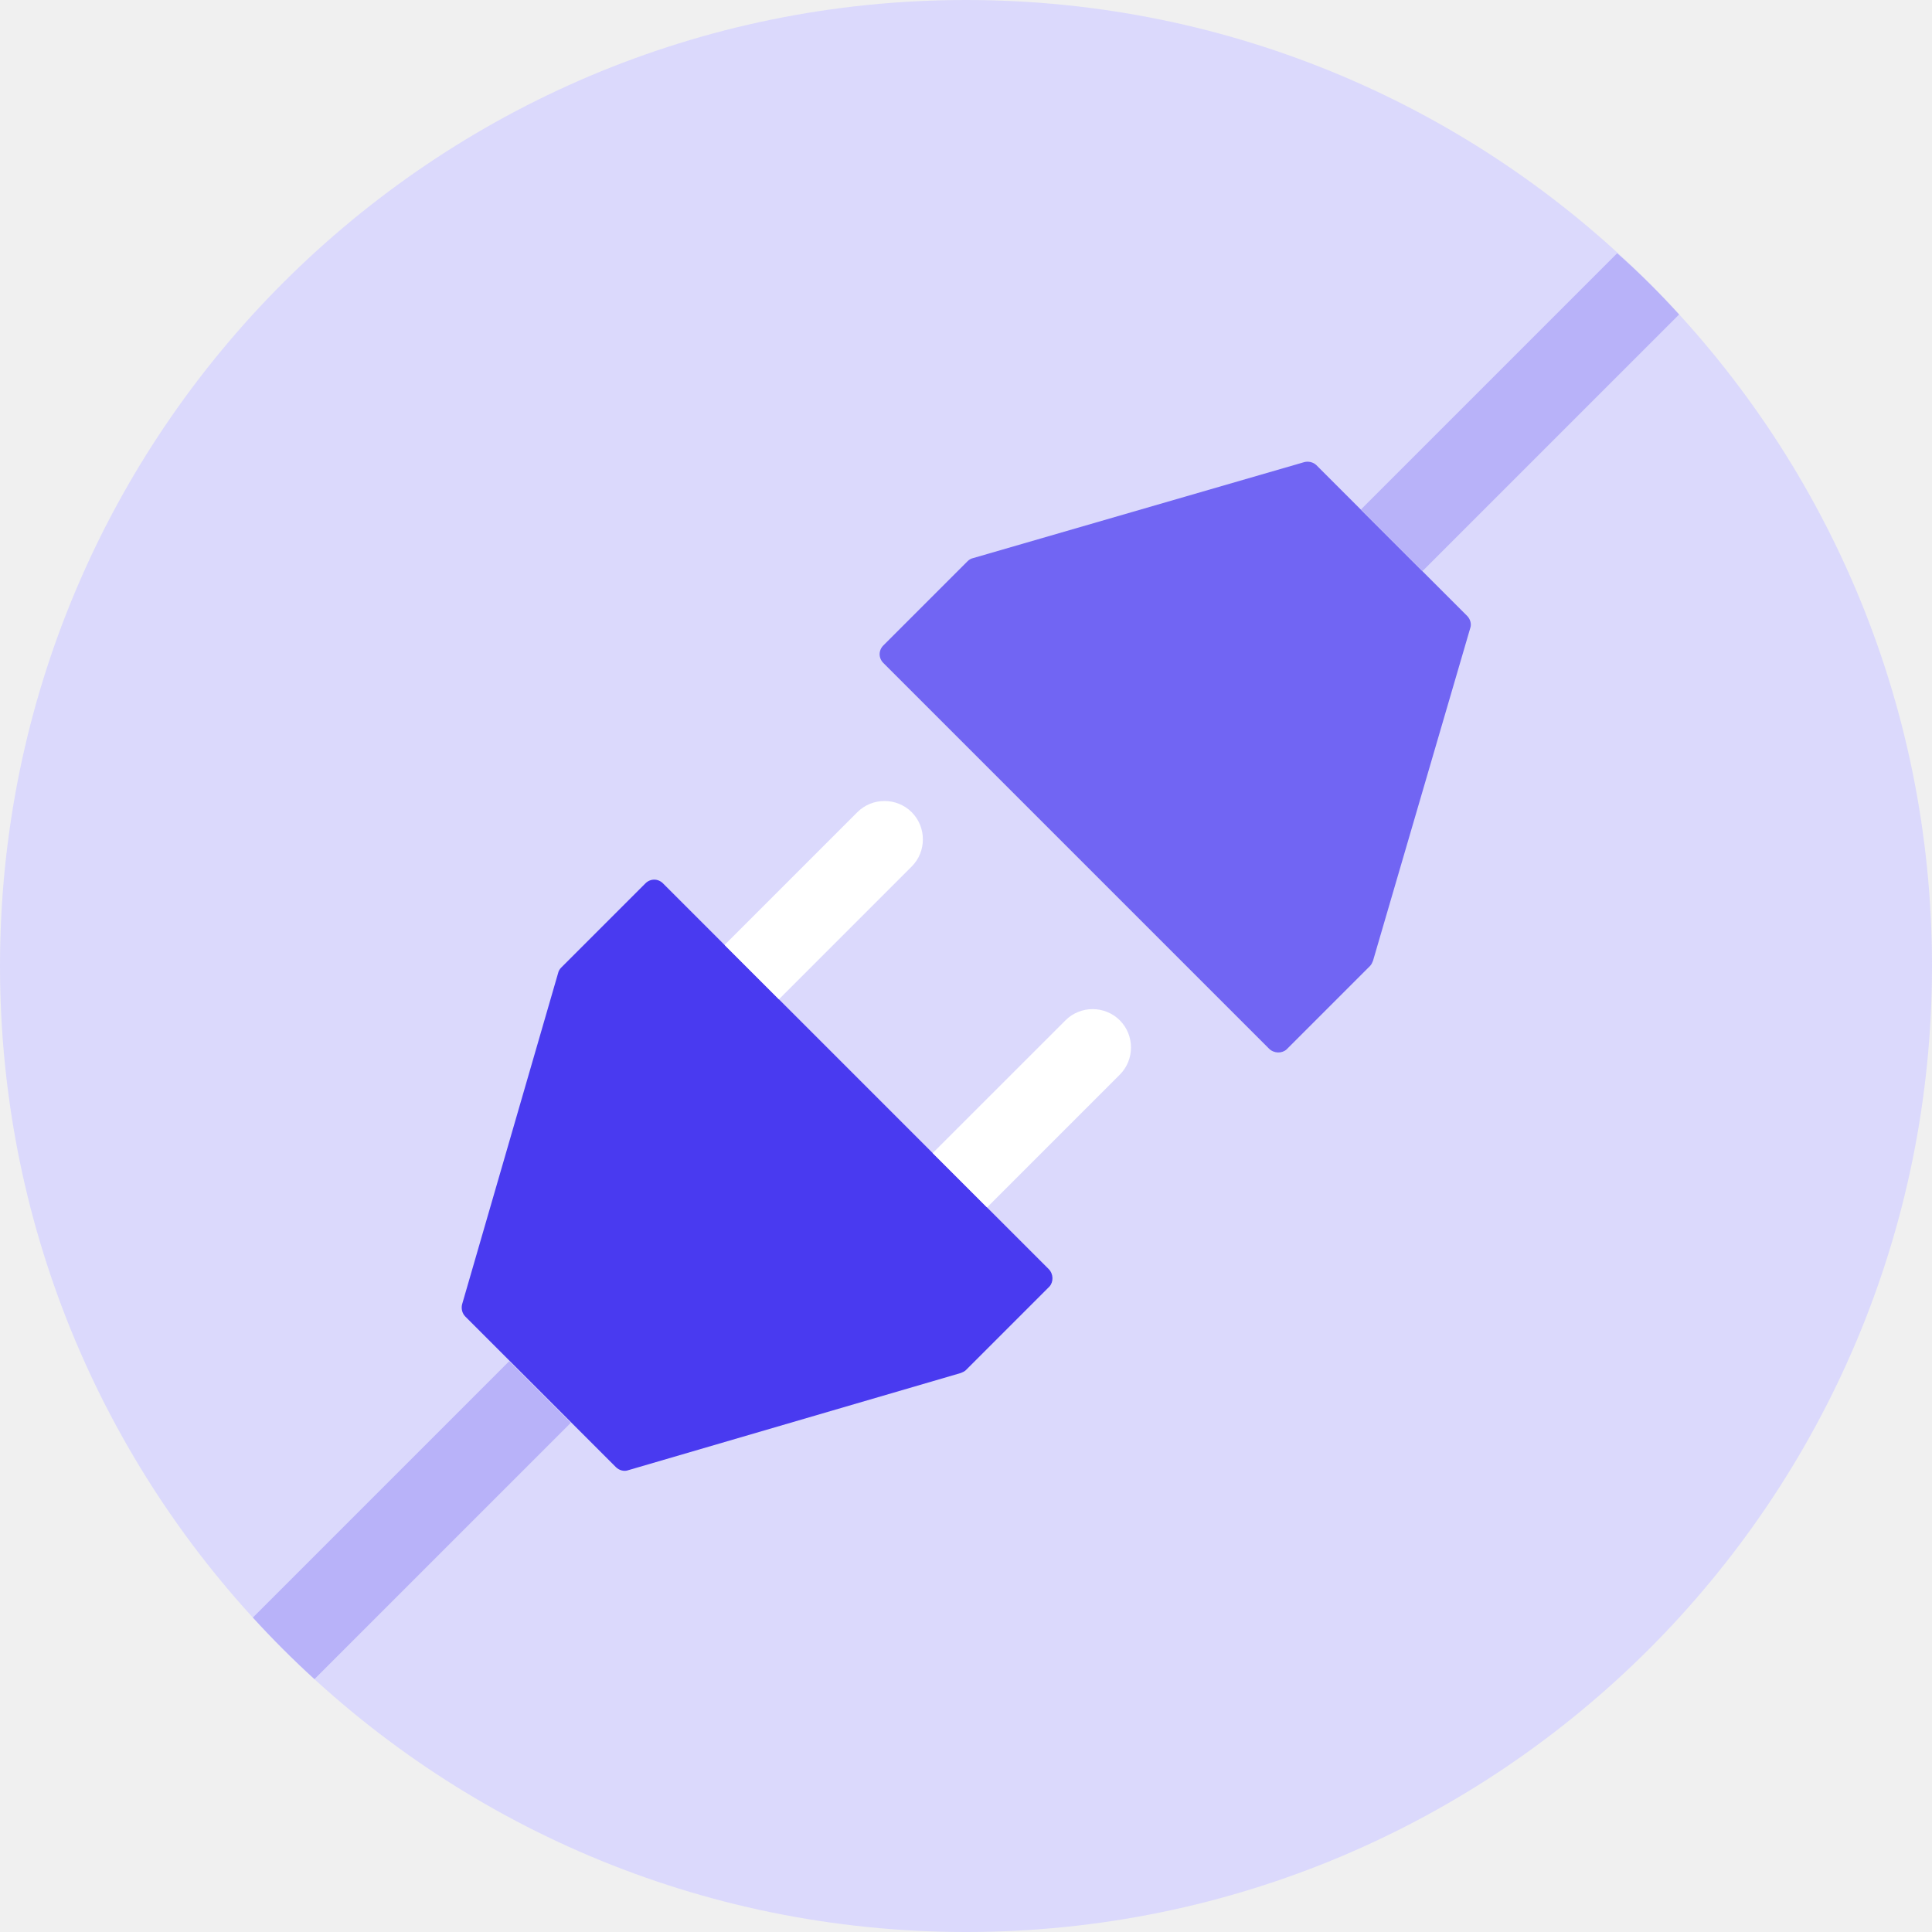
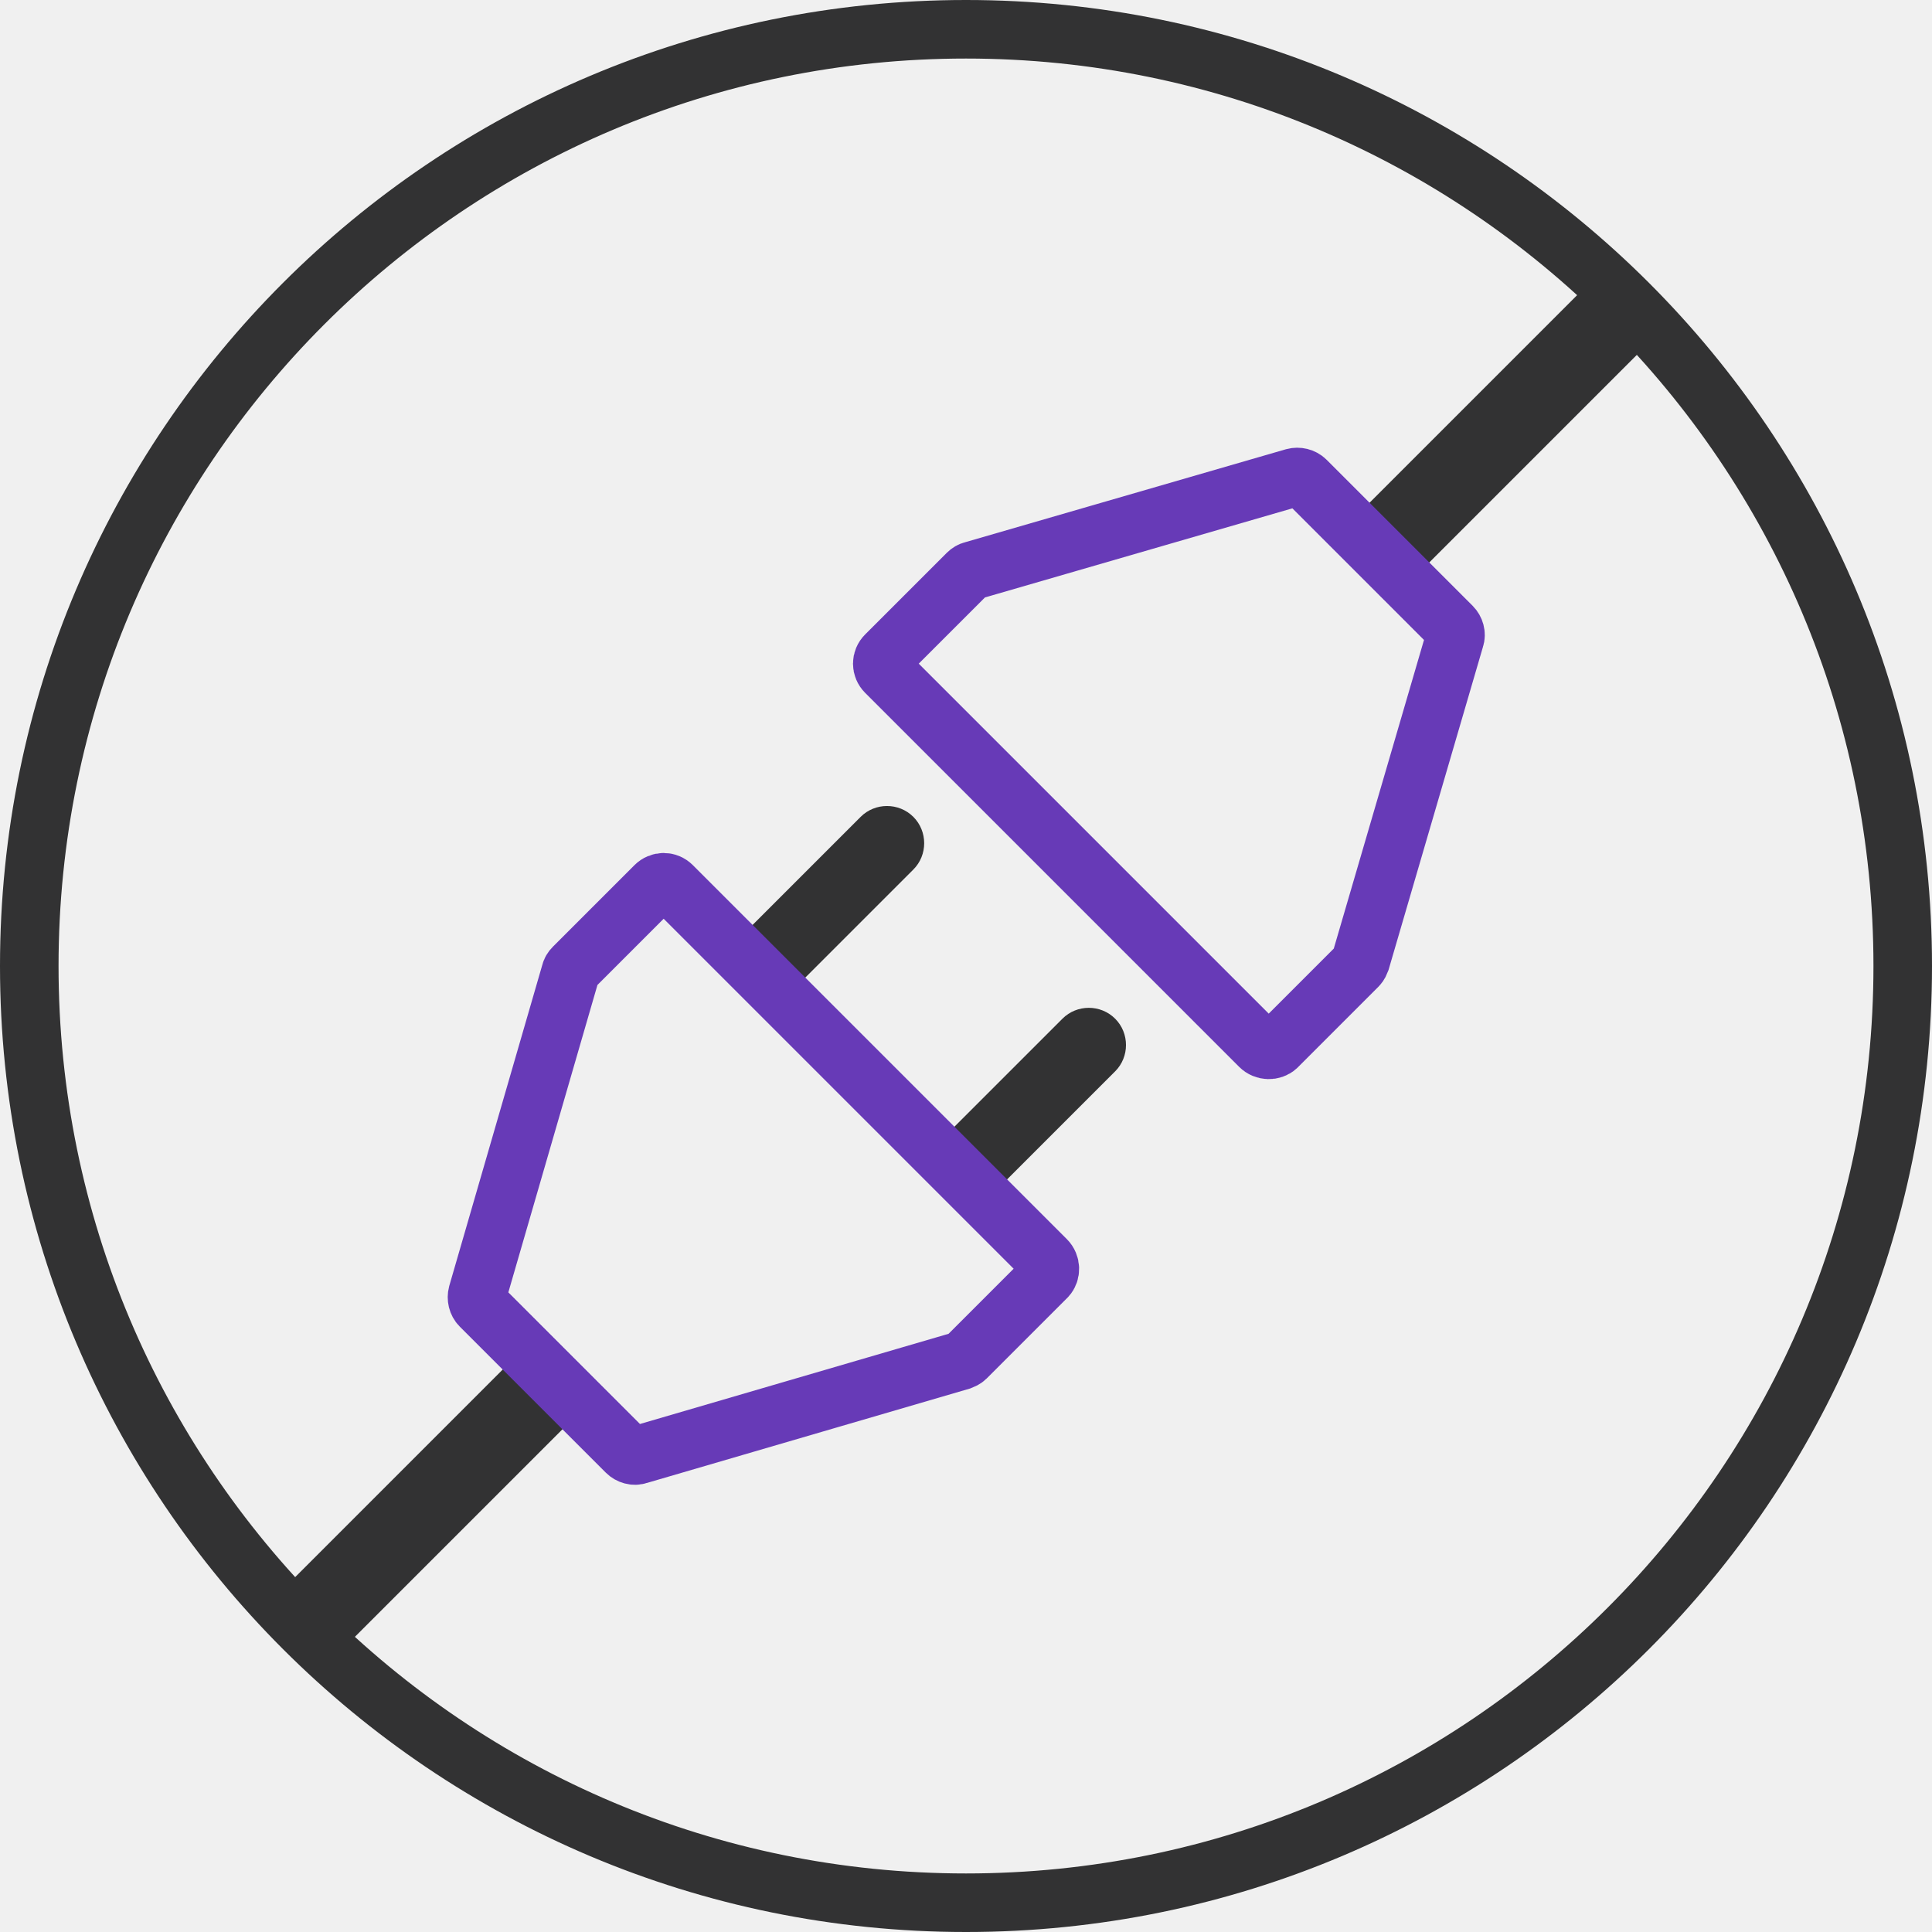
- <svg xmlns="http://www.w3.org/2000/svg" width="64" height="64" viewBox="0 0 64 64" fill="none">
-   <path d="M32 64C49.673 64 64 49.673 64 32C64 14.327 49.673 0 32 0C14.327 0 0 14.327 0 32C0 49.673 14.327 64 32 64Z" fill="#DBD9FC" />
-   <path d="M34.737 42.037L21.963 29.263C21.798 29.098 21.545 29.098 21.38 29.263L18.592 32.051C18.541 32.101 18.503 32.165 18.49 32.228L15.309 43.203C15.271 43.343 15.309 43.507 15.411 43.609L20.404 48.602C20.505 48.703 20.67 48.754 20.809 48.703L31.823 45.484C31.886 45.459 31.949 45.434 32 45.383L34.763 42.62C34.902 42.468 34.902 42.202 34.737 42.037Z" fill="#493AF0" />
-   <path d="M37.095 33.8C36.6 33.305 35.789 33.305 35.295 33.8L30.897 38.197L32.697 39.997L37.095 35.599C37.589 35.105 37.589 34.294 37.095 33.8Z" fill="white" />
-   <path d="M30.201 26.905C29.706 26.411 28.895 26.411 28.401 26.905L24.003 31.303L25.803 33.103L30.201 28.705C30.695 28.211 30.695 27.4 30.201 26.905Z" fill="white" />
-   <path d="M18.909 47.132L10.417 55.623C9.708 54.977 9.023 54.292 8.377 53.583L16.868 45.091L18.909 47.132Z" fill="#B8B2F9" />
-   <path d="M42.037 34.737L29.263 21.963C29.098 21.798 29.098 21.544 29.263 21.38L32.051 18.592C32.102 18.541 32.165 18.503 32.228 18.49L43.203 15.309C43.343 15.271 43.507 15.309 43.609 15.411L48.602 20.404C48.703 20.505 48.754 20.67 48.703 20.809L45.484 31.823C45.459 31.886 45.434 31.949 45.383 32L42.62 34.763C42.468 34.902 42.202 34.902 42.037 34.737Z" fill="#7165F3" />
-   <path d="M55.623 10.418L47.119 18.921L45.079 16.881L53.57 8.39C54.292 9.023 54.977 9.708 55.623 10.418Z" fill="#B8B2F9" />
+ <svg xmlns="http://www.w3.org/2000/svg" width="66" height="66" viewBox="0 0 66 66" fill="none">
+   <path d="M33 65C50.673 65 65 50.673 65 33C65 15.327 50.673 1 33 1C15.327 1 1 15.327 1 33C1 50.673 15.327 65 33 65Z" stroke="#323233" stroke-width="2" stroke-miterlimit="10" stroke-linecap="round" />
+   <path d="M38.095 34.8C37.6 34.305 36.789 34.305 36.295 34.8L31.897 39.197L33.697 40.997L38.095 36.599C38.589 36.105 38.589 35.294 38.095 34.8Z" fill="#323233" />
+   <path d="M31.201 27.905C30.706 27.411 29.895 27.411 29.401 27.905L25.003 32.303L26.803 34.103L31.201 29.705C31.695 29.211 31.695 28.4 31.201 27.905Z" fill="#323233" />
+   <path d="M19.909 48.132L11.417 56.623C10.708 55.977 10.023 55.292 9.377 54.583L17.868 46.091L19.909 48.132Z" fill="#323233" />
+   <path d="M35.737 43.037L22.963 30.263C22.798 30.098 22.545 30.098 22.38 30.263L19.592 33.051C19.541 33.101 19.503 33.165 19.49 33.228L16.309 44.203C16.271 44.343 16.309 44.507 16.411 44.609L21.404 49.602C21.505 49.703 21.67 49.754 21.809 49.703L32.823 46.484C32.886 46.459 32.949 46.434 33 46.383L35.763 43.62C35.902 43.468 35.902 43.202 35.737 43.037Z" stroke="#673AB7" stroke-width="2" />
+   <path d="M56.623 11.418L48.119 19.921L46.079 17.881L54.57 9.39C55.292 10.023 55.977 10.708 56.623 11.418Z" fill="#323233" />
+   <path d="M43.037 35.737L30.263 22.963C30.098 22.798 30.098 22.544 30.263 22.38L33.051 19.592C33.102 19.541 33.165 19.503 33.228 19.49L44.203 16.309C44.343 16.271 44.507 16.309 44.609 16.411L49.602 21.404C49.703 21.505 49.754 21.67 49.703 21.809L46.484 32.822C46.459 32.886 46.434 32.949 46.383 33L43.62 35.763C43.468 35.902 43.202 35.902 43.037 35.737Z" stroke="#673AB7" stroke-width="2" />
</svg>
